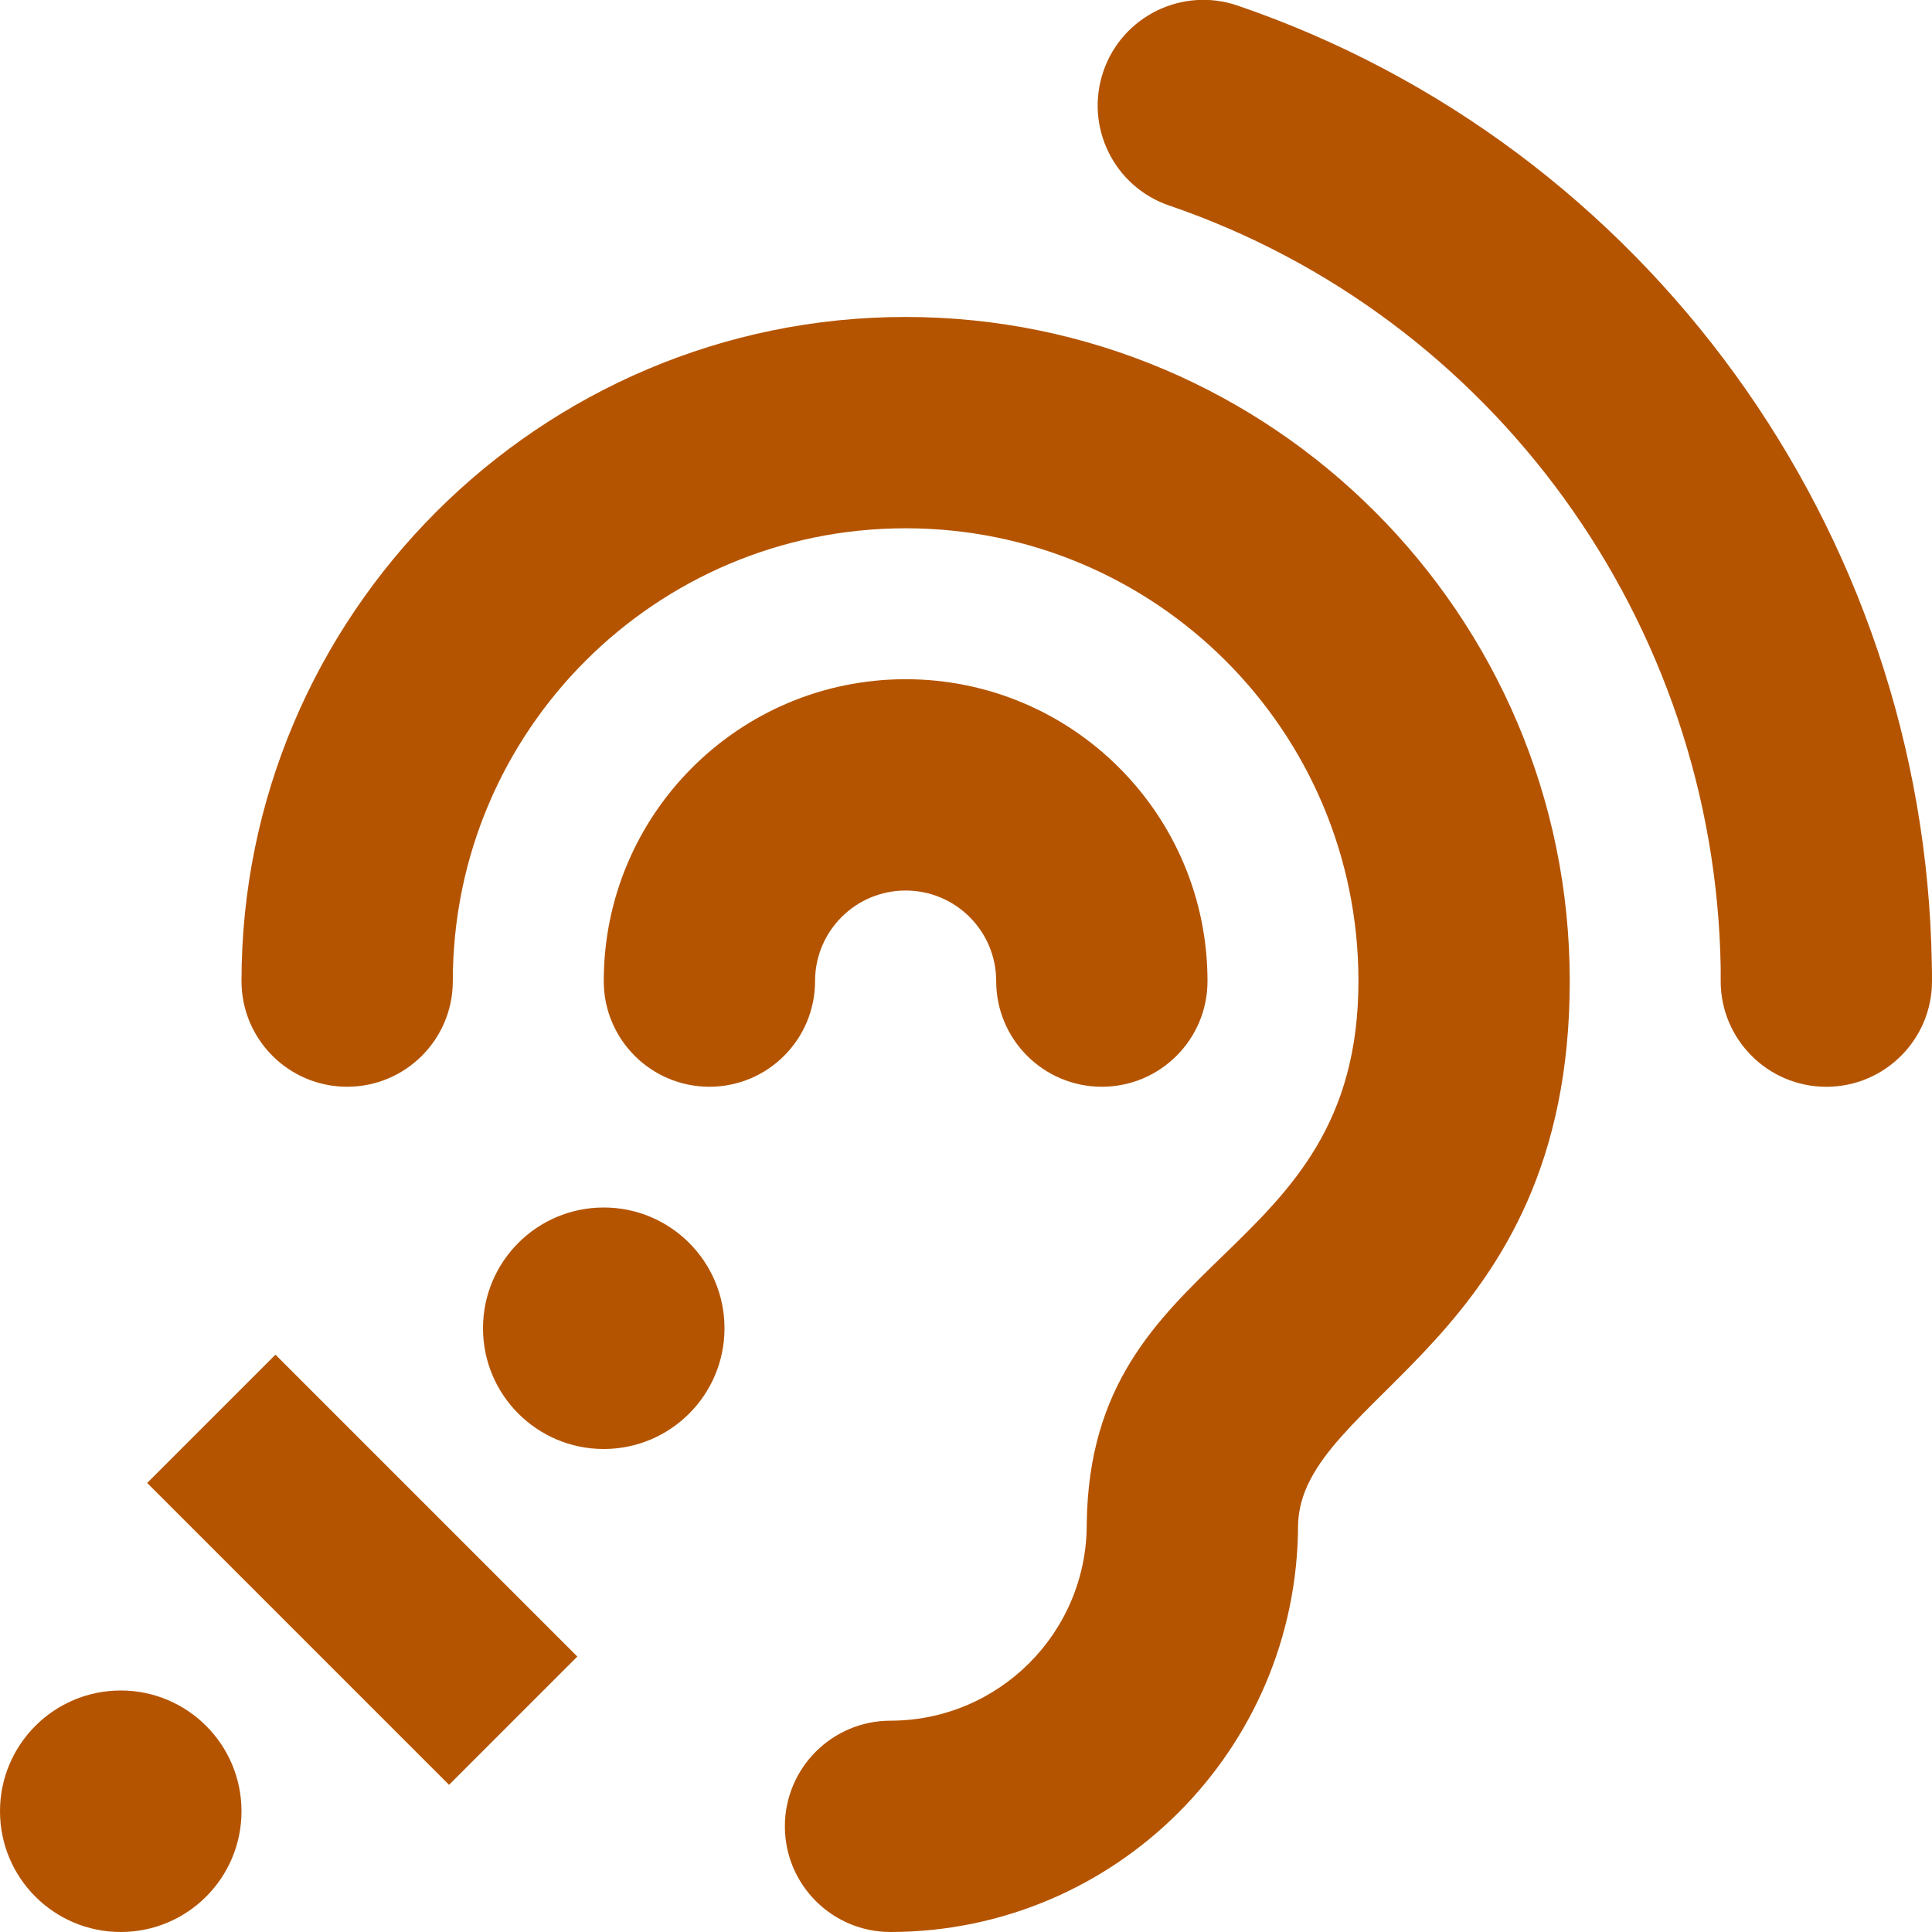
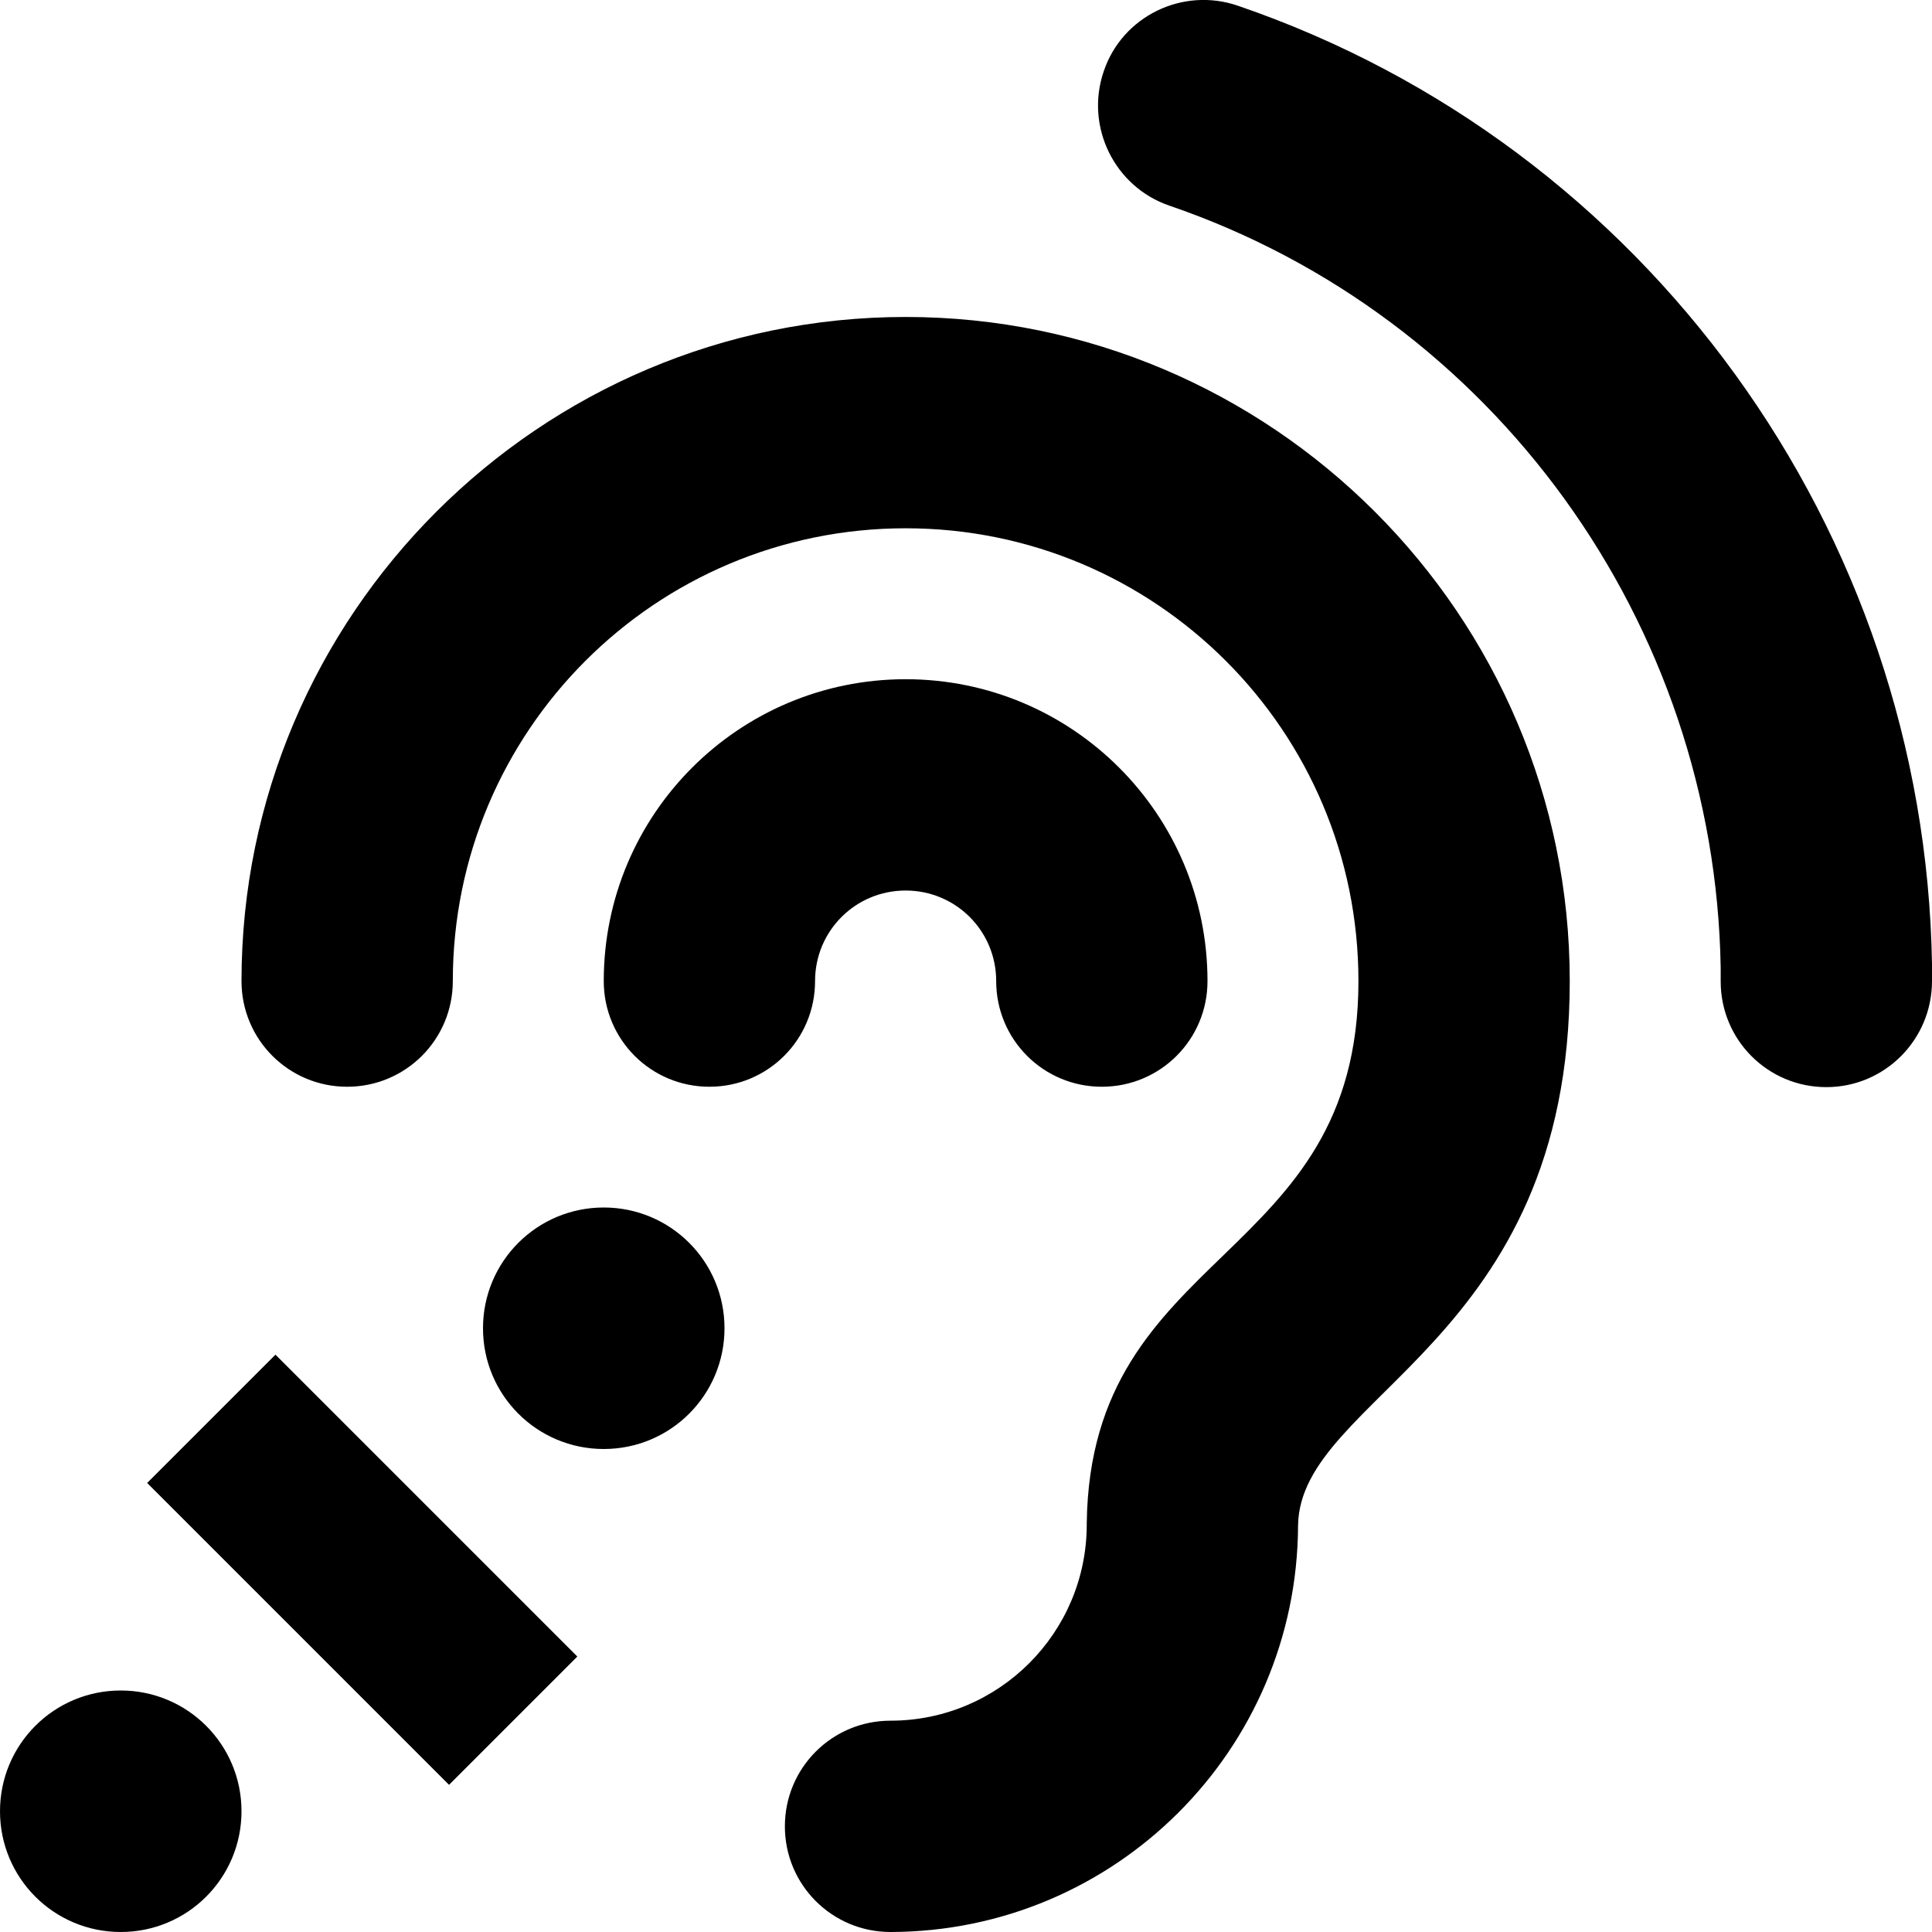
- <svg xmlns="http://www.w3.org/2000/svg" id="Layer_1" data-name="Layer 1" viewBox="0 0 512 512">
-   <defs>
-     <style>.cls-1{fill:#b55400;}</style>
-   </defs>
-   <path class="cls-1" d="M216,260a28,28,0,0,1-56,0,80,80,0,0,1,160,0,28,28,0,0,1-56,0,24,24,0,0,0-48,0ZM240,84C143,84,64,163,64,260a28,28,0,0,0,56,0,120,120,0,0,1,240,0c0,75.16-71,70.31-72,143.62V404a52.06,52.06,0,0,1-52,52,28,28,0,0,0,0,56A108.12,108.12,0,0,0,344,404.23C344.6,369.8,416,356,416,260,416,163,337.05,84,240,84ZM160,320a32,32,0,1,0,32,32A32,32,0,0,0,160,320ZM32,448a32,32,0,1,0,32,32A32,32,0,0,0,32,448ZM512,260c0-1.52,0-3-.05-4.53-1.87-115-75.79-217-184-254a28,28,0,1,0-18.1,53C395.79,83.86,454.5,165,456,256.46v.18c0,1.12,0,2.24,0,3.37a28,28,0,0,0,56,0ZM153,439,73,359,39,393l80,80L153,439Z" transform="translate(0 0)" />
+ <svg xmlns="http://www.w3.org/2000/svg" version="1.1" id="Layer_1" x="0px" y="0px" viewBox="0 0 512 512" style="enable-background:new 0 0 512 512;" xml:space="preserve">
+   <path d="M216,260c0,15.5-12.5,28-28,28s-28-12.5-28-28c0-44.2,35.8-80,80-80s80,35.8,80,80c0,15.5-12.5,28-28,28s-28-12.5-28-28  c0-13.3-10.7-24-24-24S216,246.7,216,260z M240,84c-97,0-176,79-176,176c0,15.5,12.5,28,28,28s28-12.5,28-28  c0-66.3,53.7-120,120-120s120,53.7,120,120c0,75.2-71,70.3-72,143.6v0.4c0,28.7-23.3,52-52,52c-15.5,0-28,12.5-28,28s12.5,28,28,28  c59.5-0.1,107.8-48.2,108-107.8c0.6-34.4,72-48.2,72-144.2C416,163,337,84,240,84z M160,320c-17.7,0-32,14.3-32,32s14.3,32,32,32  s32-14.3,32-32S177.7,320,160,320z M32,448c-17.7,0-32,14.3-32,32s14.3,32,32,32s32-14.3,32-32S49.7,448,32,448z M512,260  c0-1.5,0-3,0-4.5c-1.9-115-75.8-217-184-254c-14.6-5-30.6,2.8-35.5,17.4c-5,14.6,2.8,30.6,17.4,35.6C395.8,83.9,454.5,165,456,256.5  v0.2c0,1.1,0,2.2,0,3.4c0,15.5,12.5,28,28,28S512,275.5,512,260L512,260z M153,439l-80-80l-34,34l80,80L153,439z" />
</svg>
